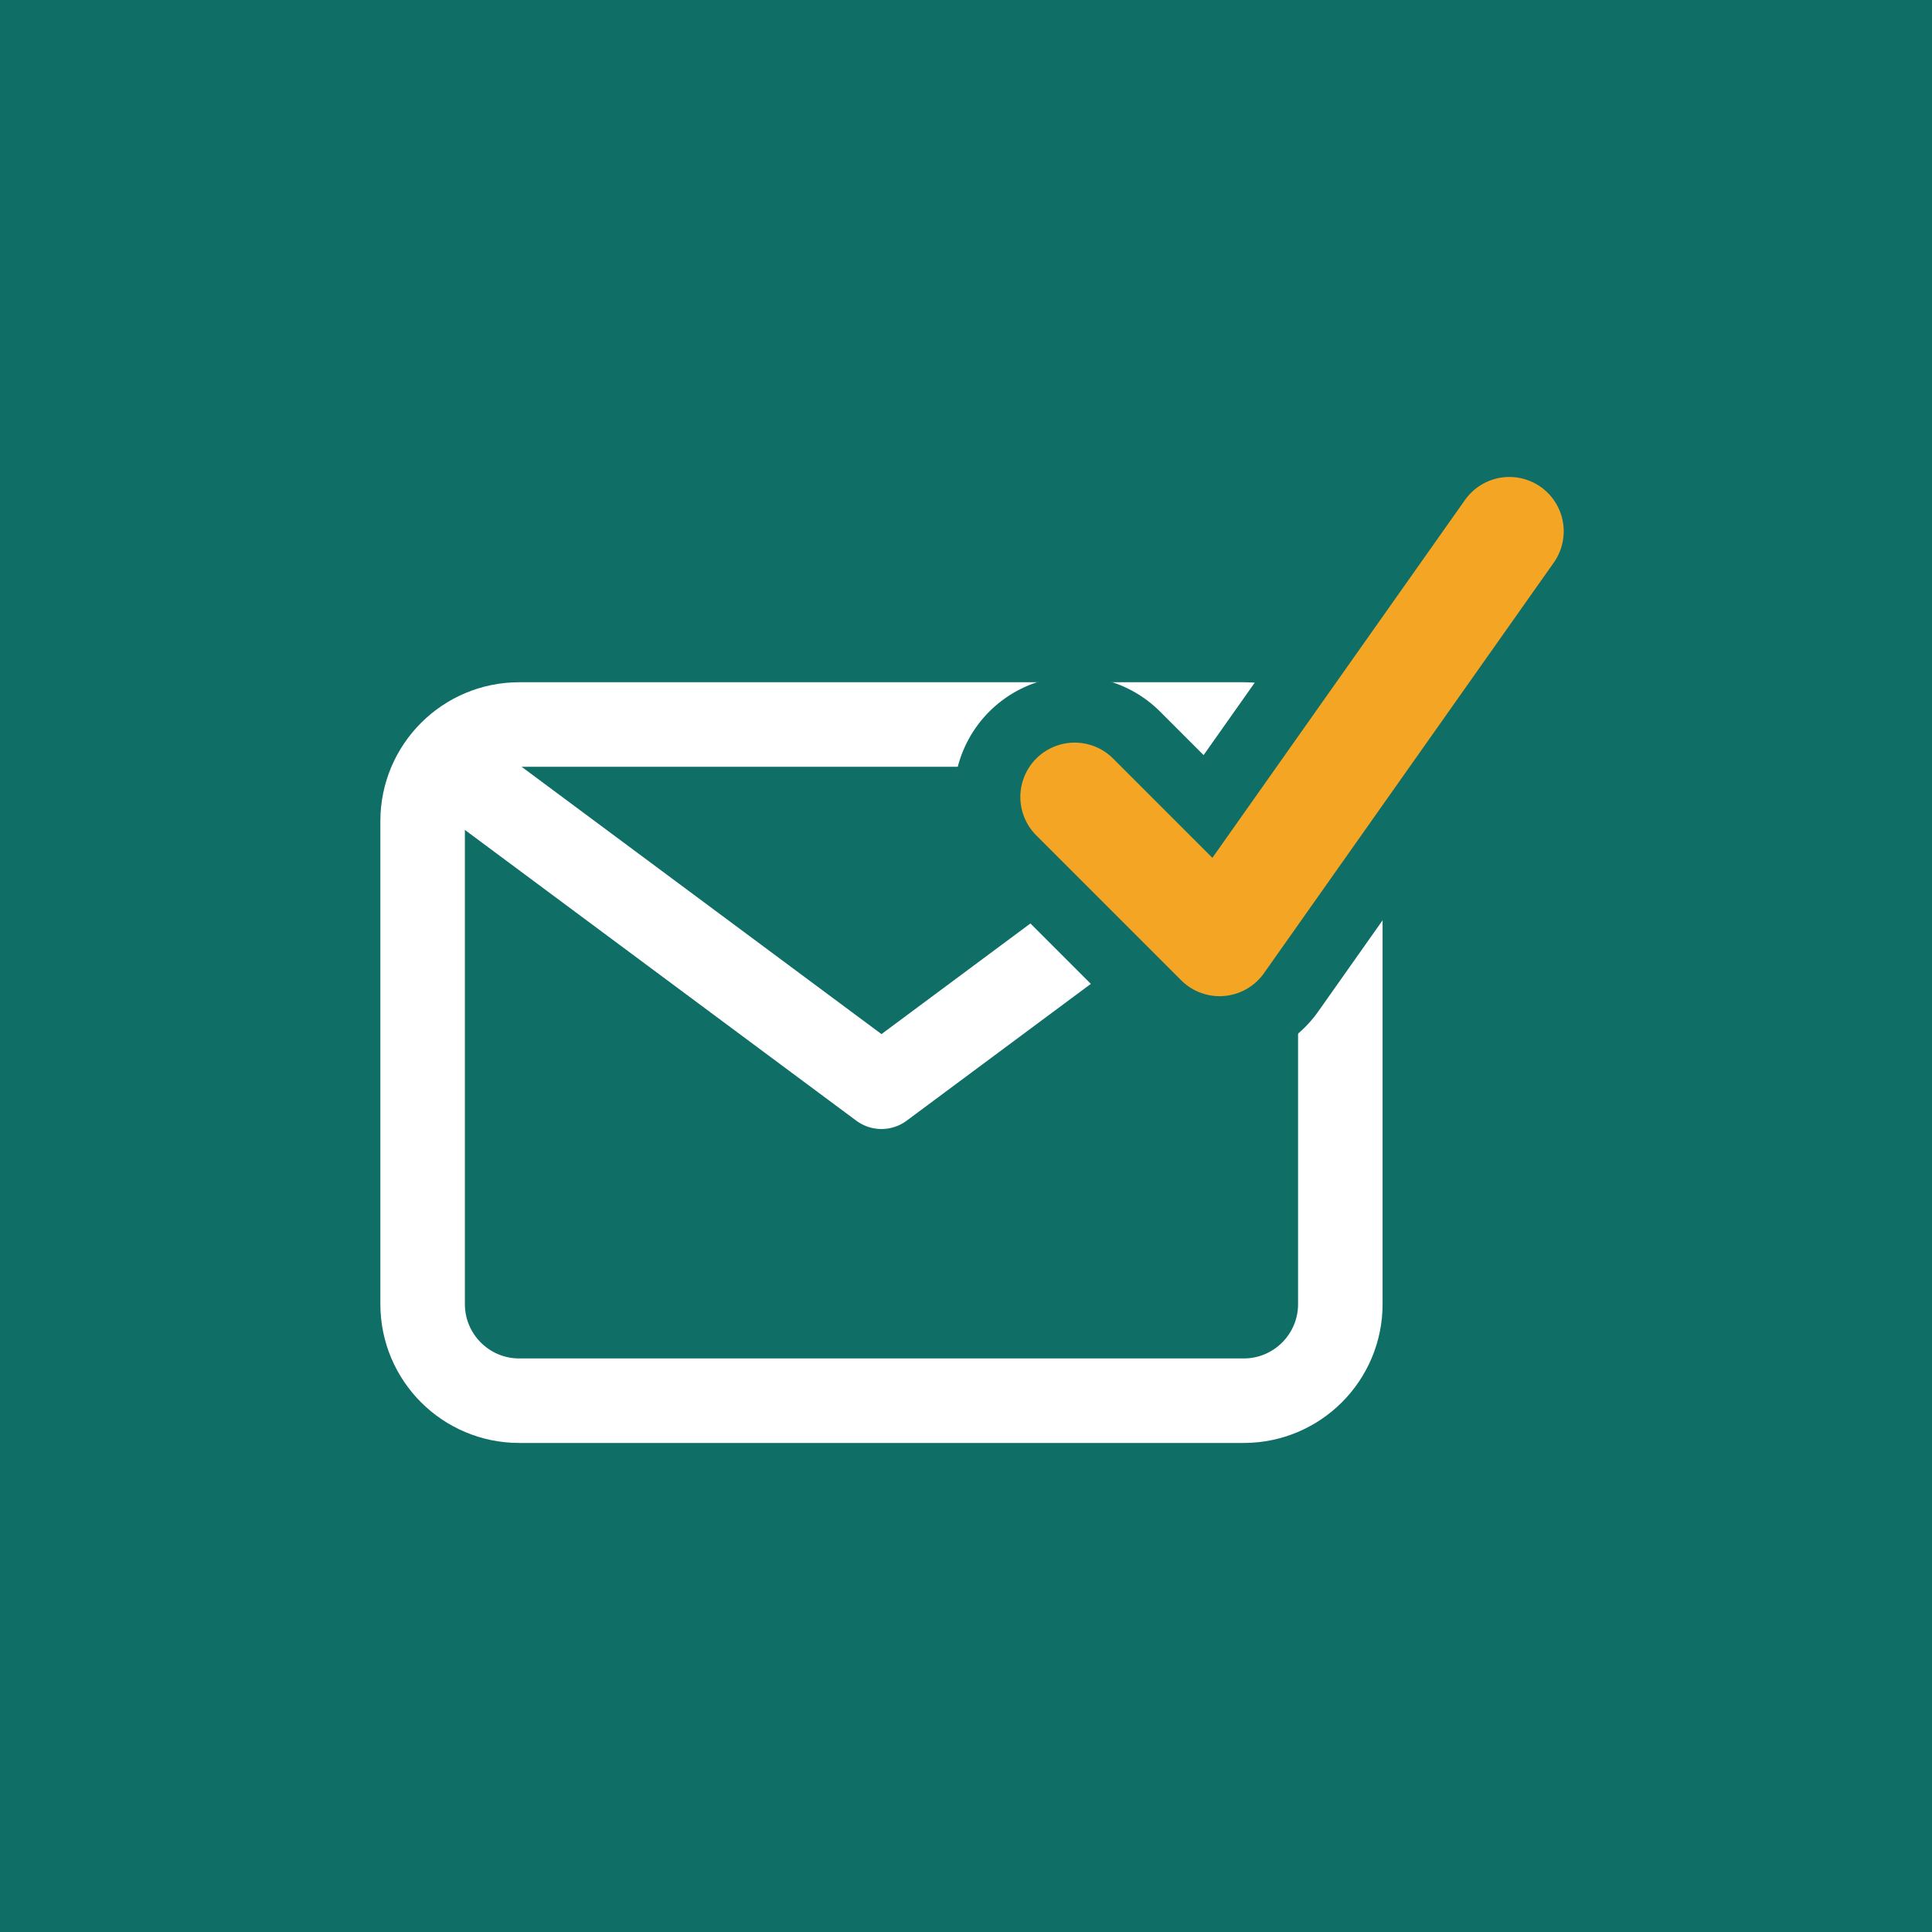
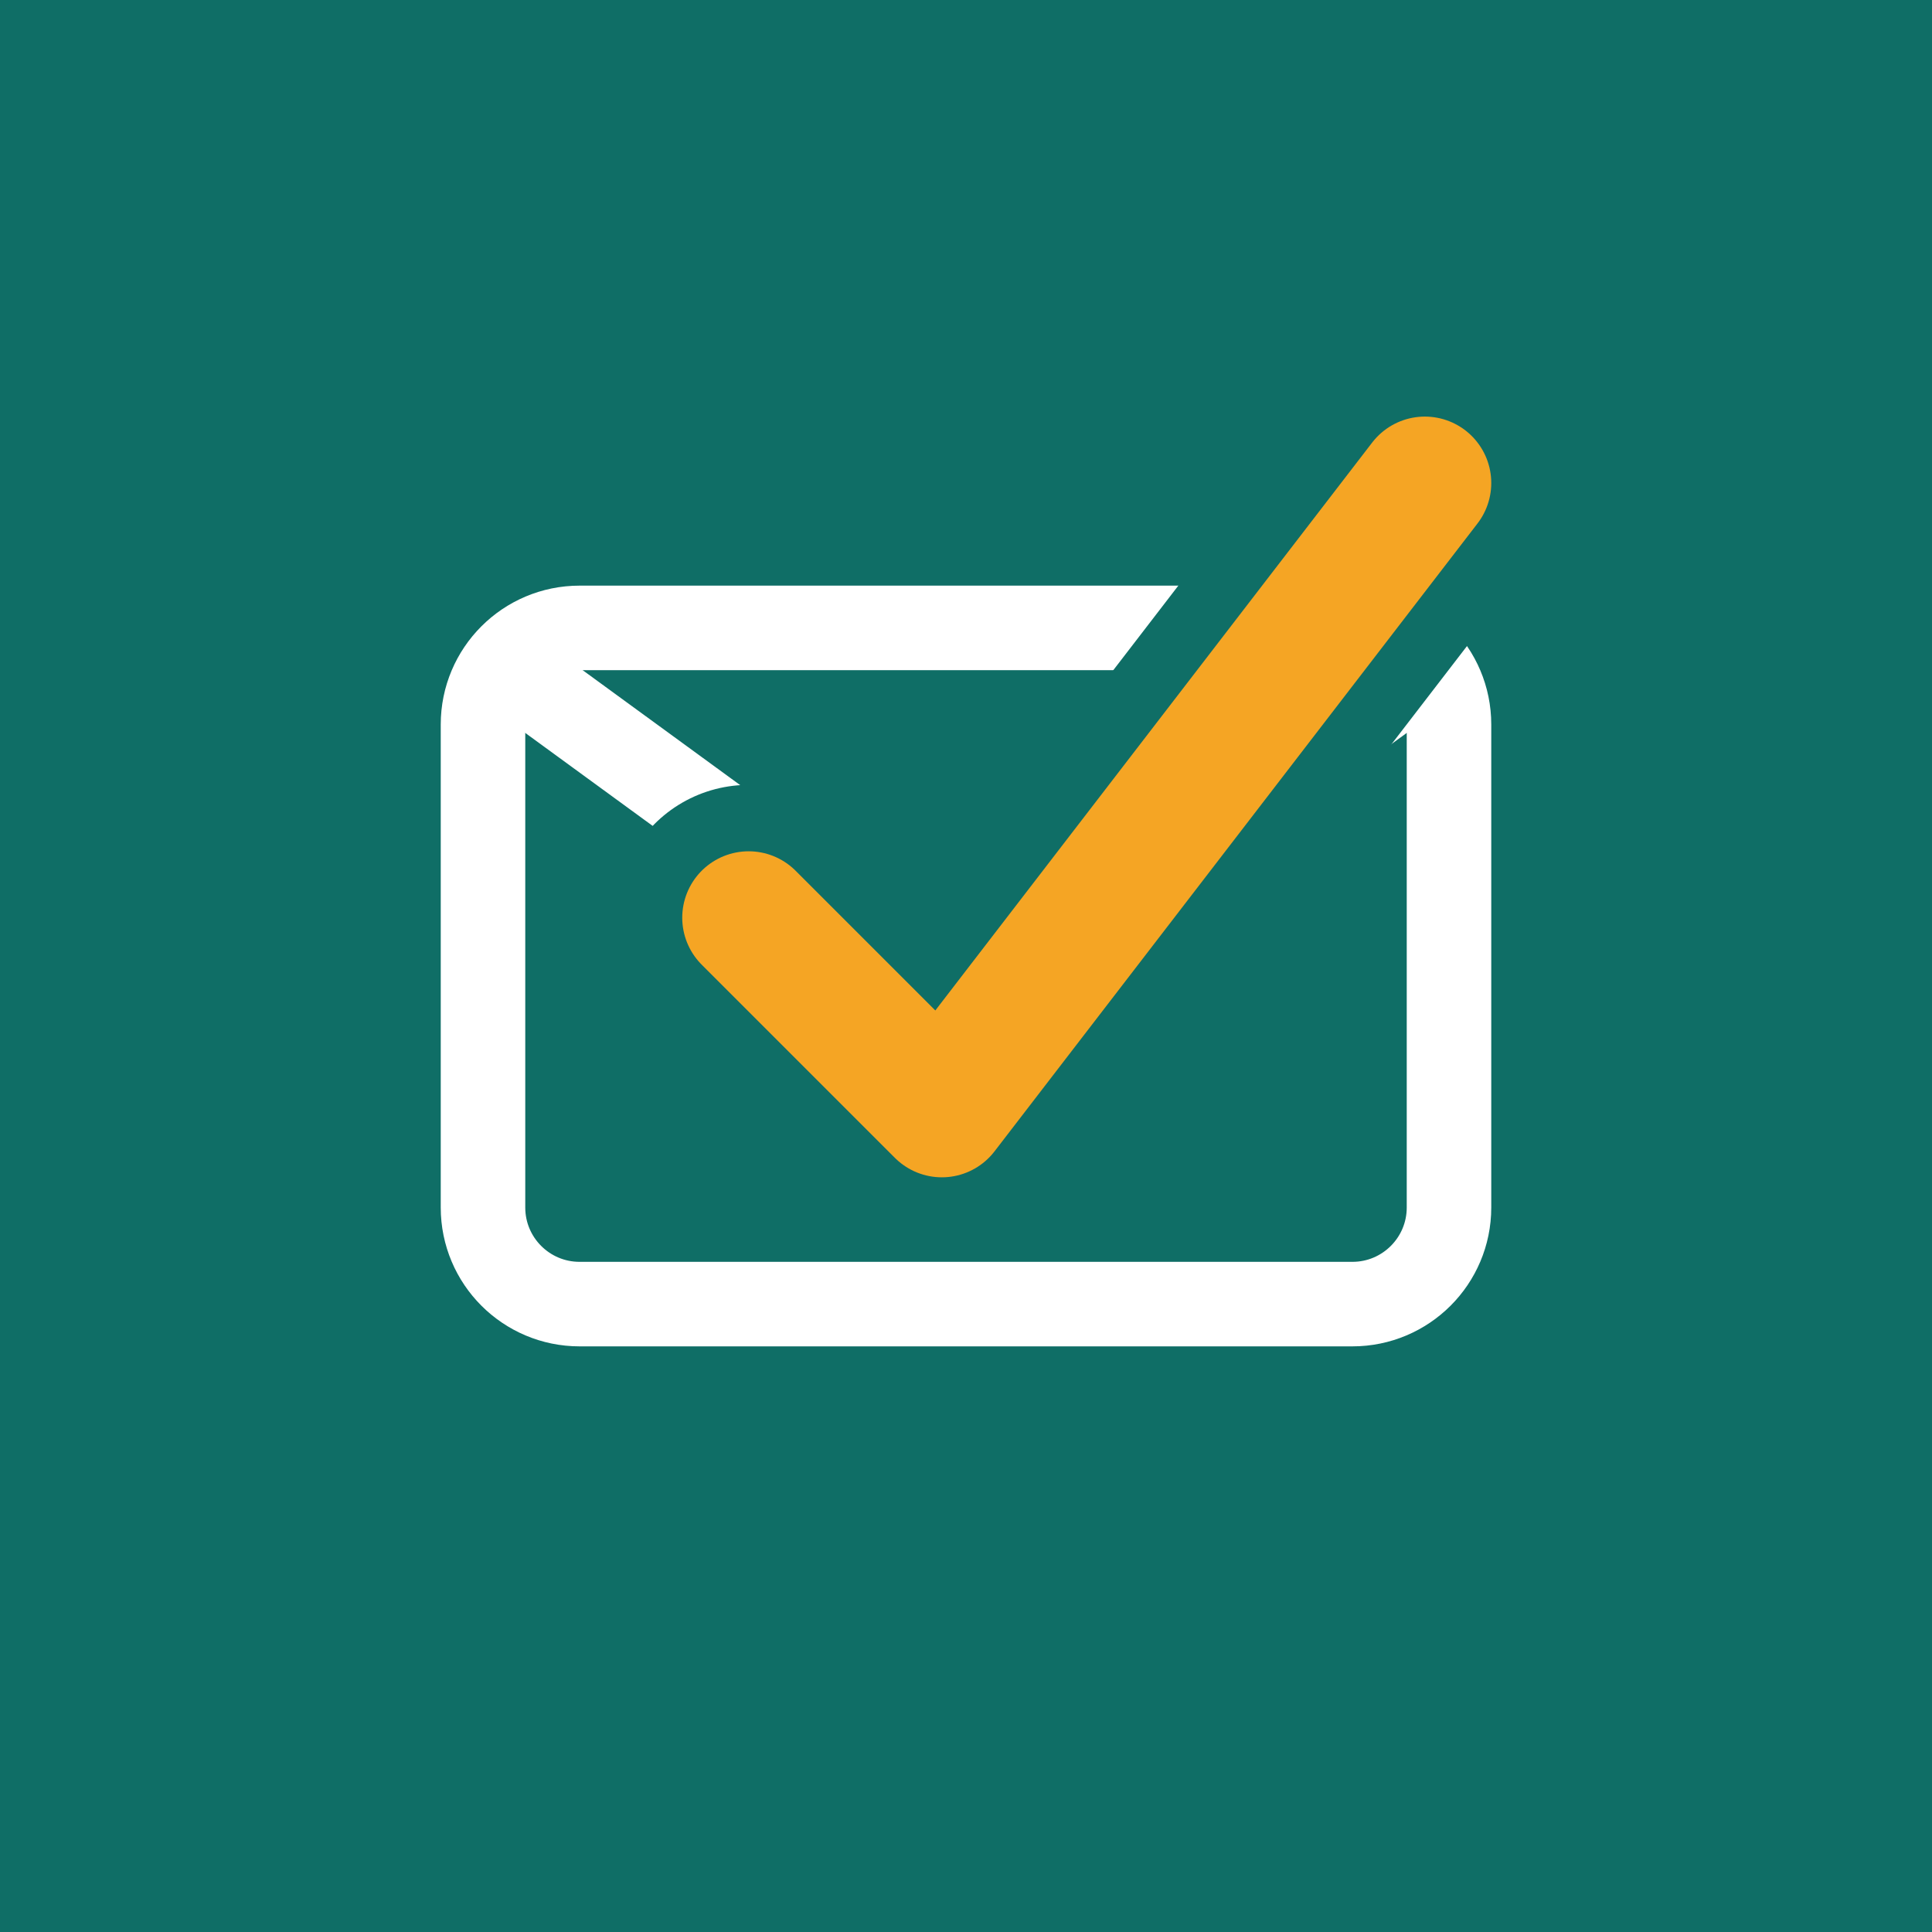
<svg xmlns="http://www.w3.org/2000/svg" viewBox="0 0 64 64" width="64" height="64">
  <rect width="64" height="64" fill="#0F6E66" />
-   <g transform="translate(32 32) scale(0.8) translate(-32.5 -32)" fill="none" stroke-linecap="round" stroke-linejoin="round">
-     <rect x="10" y="22" width="38" height="28" rx="4" stroke="#FFFFFF" stroke-width="3.5" />
-     <path d="M11.5 24 L29 37 L46.5 24" stroke="#FFFFFF" stroke-width="3.5" />
-     <path d="M37 25 L43 31 L55 14" stroke="#0F6E66" stroke-width="10" />
-     <path d="M37 25 L43 31 L55 14" stroke="#F5A524" stroke-width="4.5" />
+   <g transform="translate(32 32) scale(0.8) translate(-32 -32)" fill="none" stroke-linecap="round" stroke-linejoin="round">
+     <rect x="12" y="18" width="40" height="28" rx="4" stroke="#FFFFFF" stroke-width="3.5" />
+     <path d="M13.5 20 L32 33.5 L50.5 20" stroke="#FFFFFF" stroke-width="3.5" />
+     <path d="M23 30 L31 38 L51 12" stroke="#0F6E66" stroke-width="11" />
+     <path d="M23 30 L31 38 L51 12" stroke="#F5A524" stroke-width="5.5" />
  </g>
</svg>
